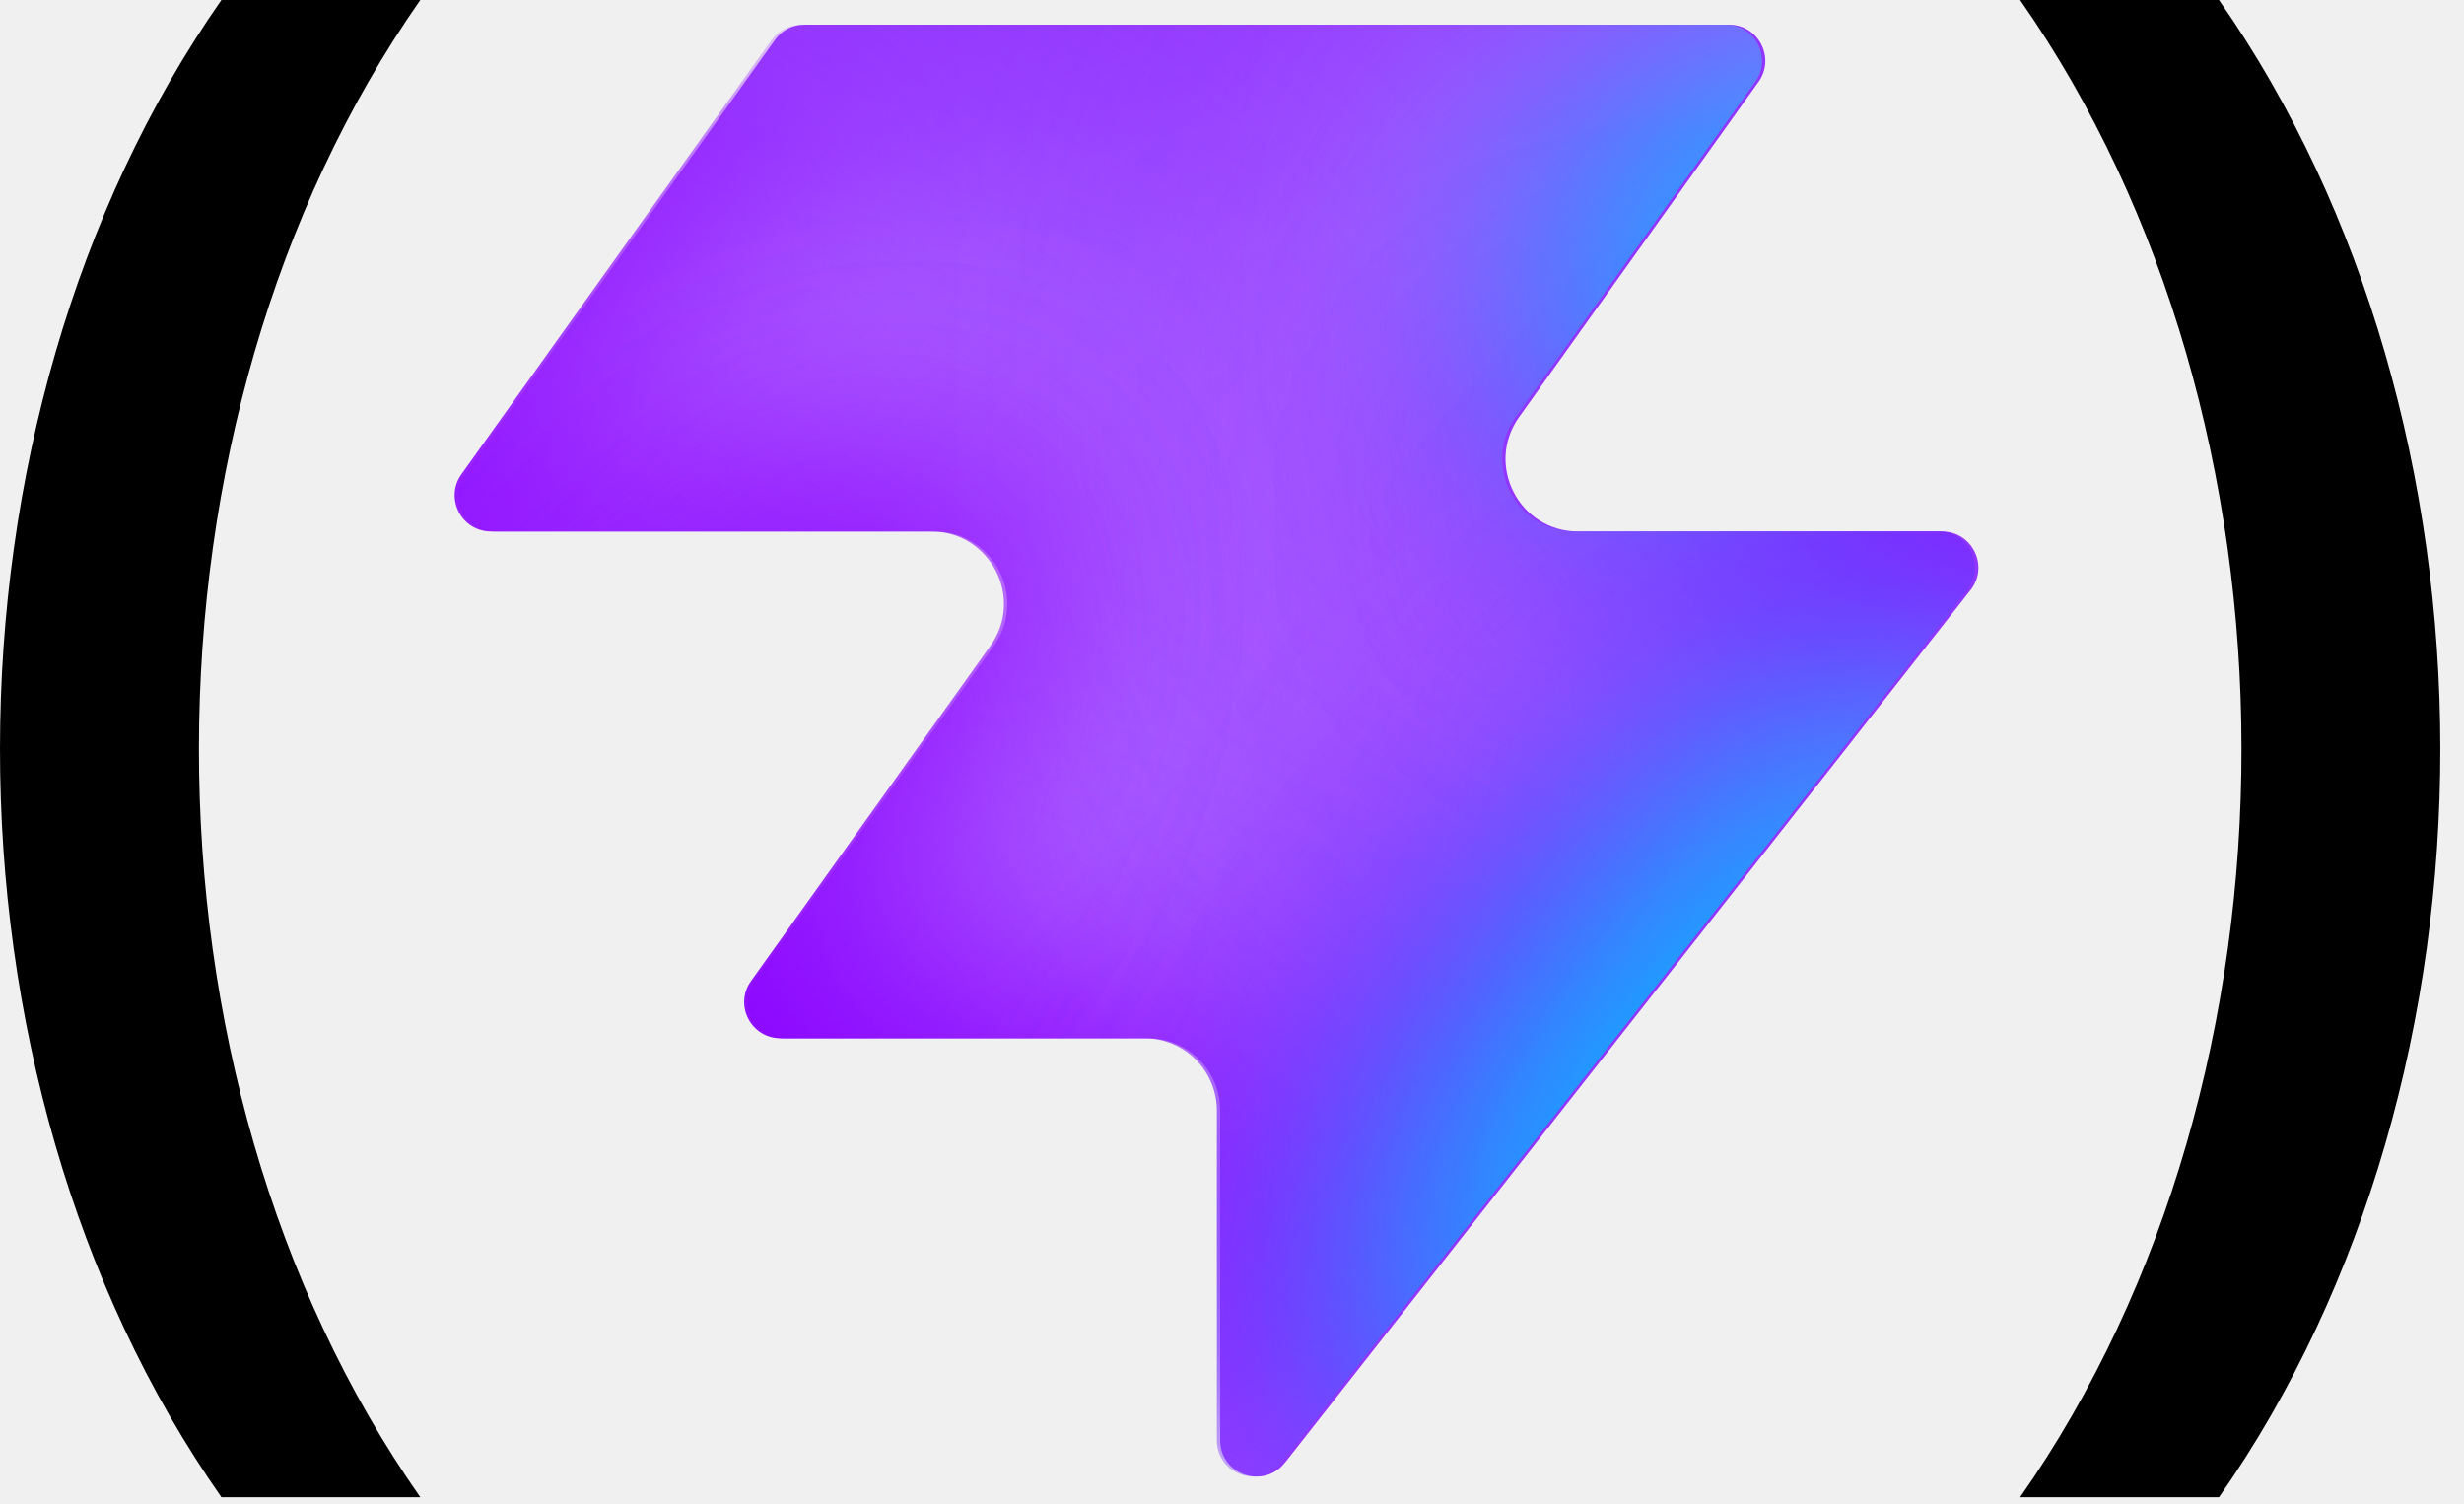
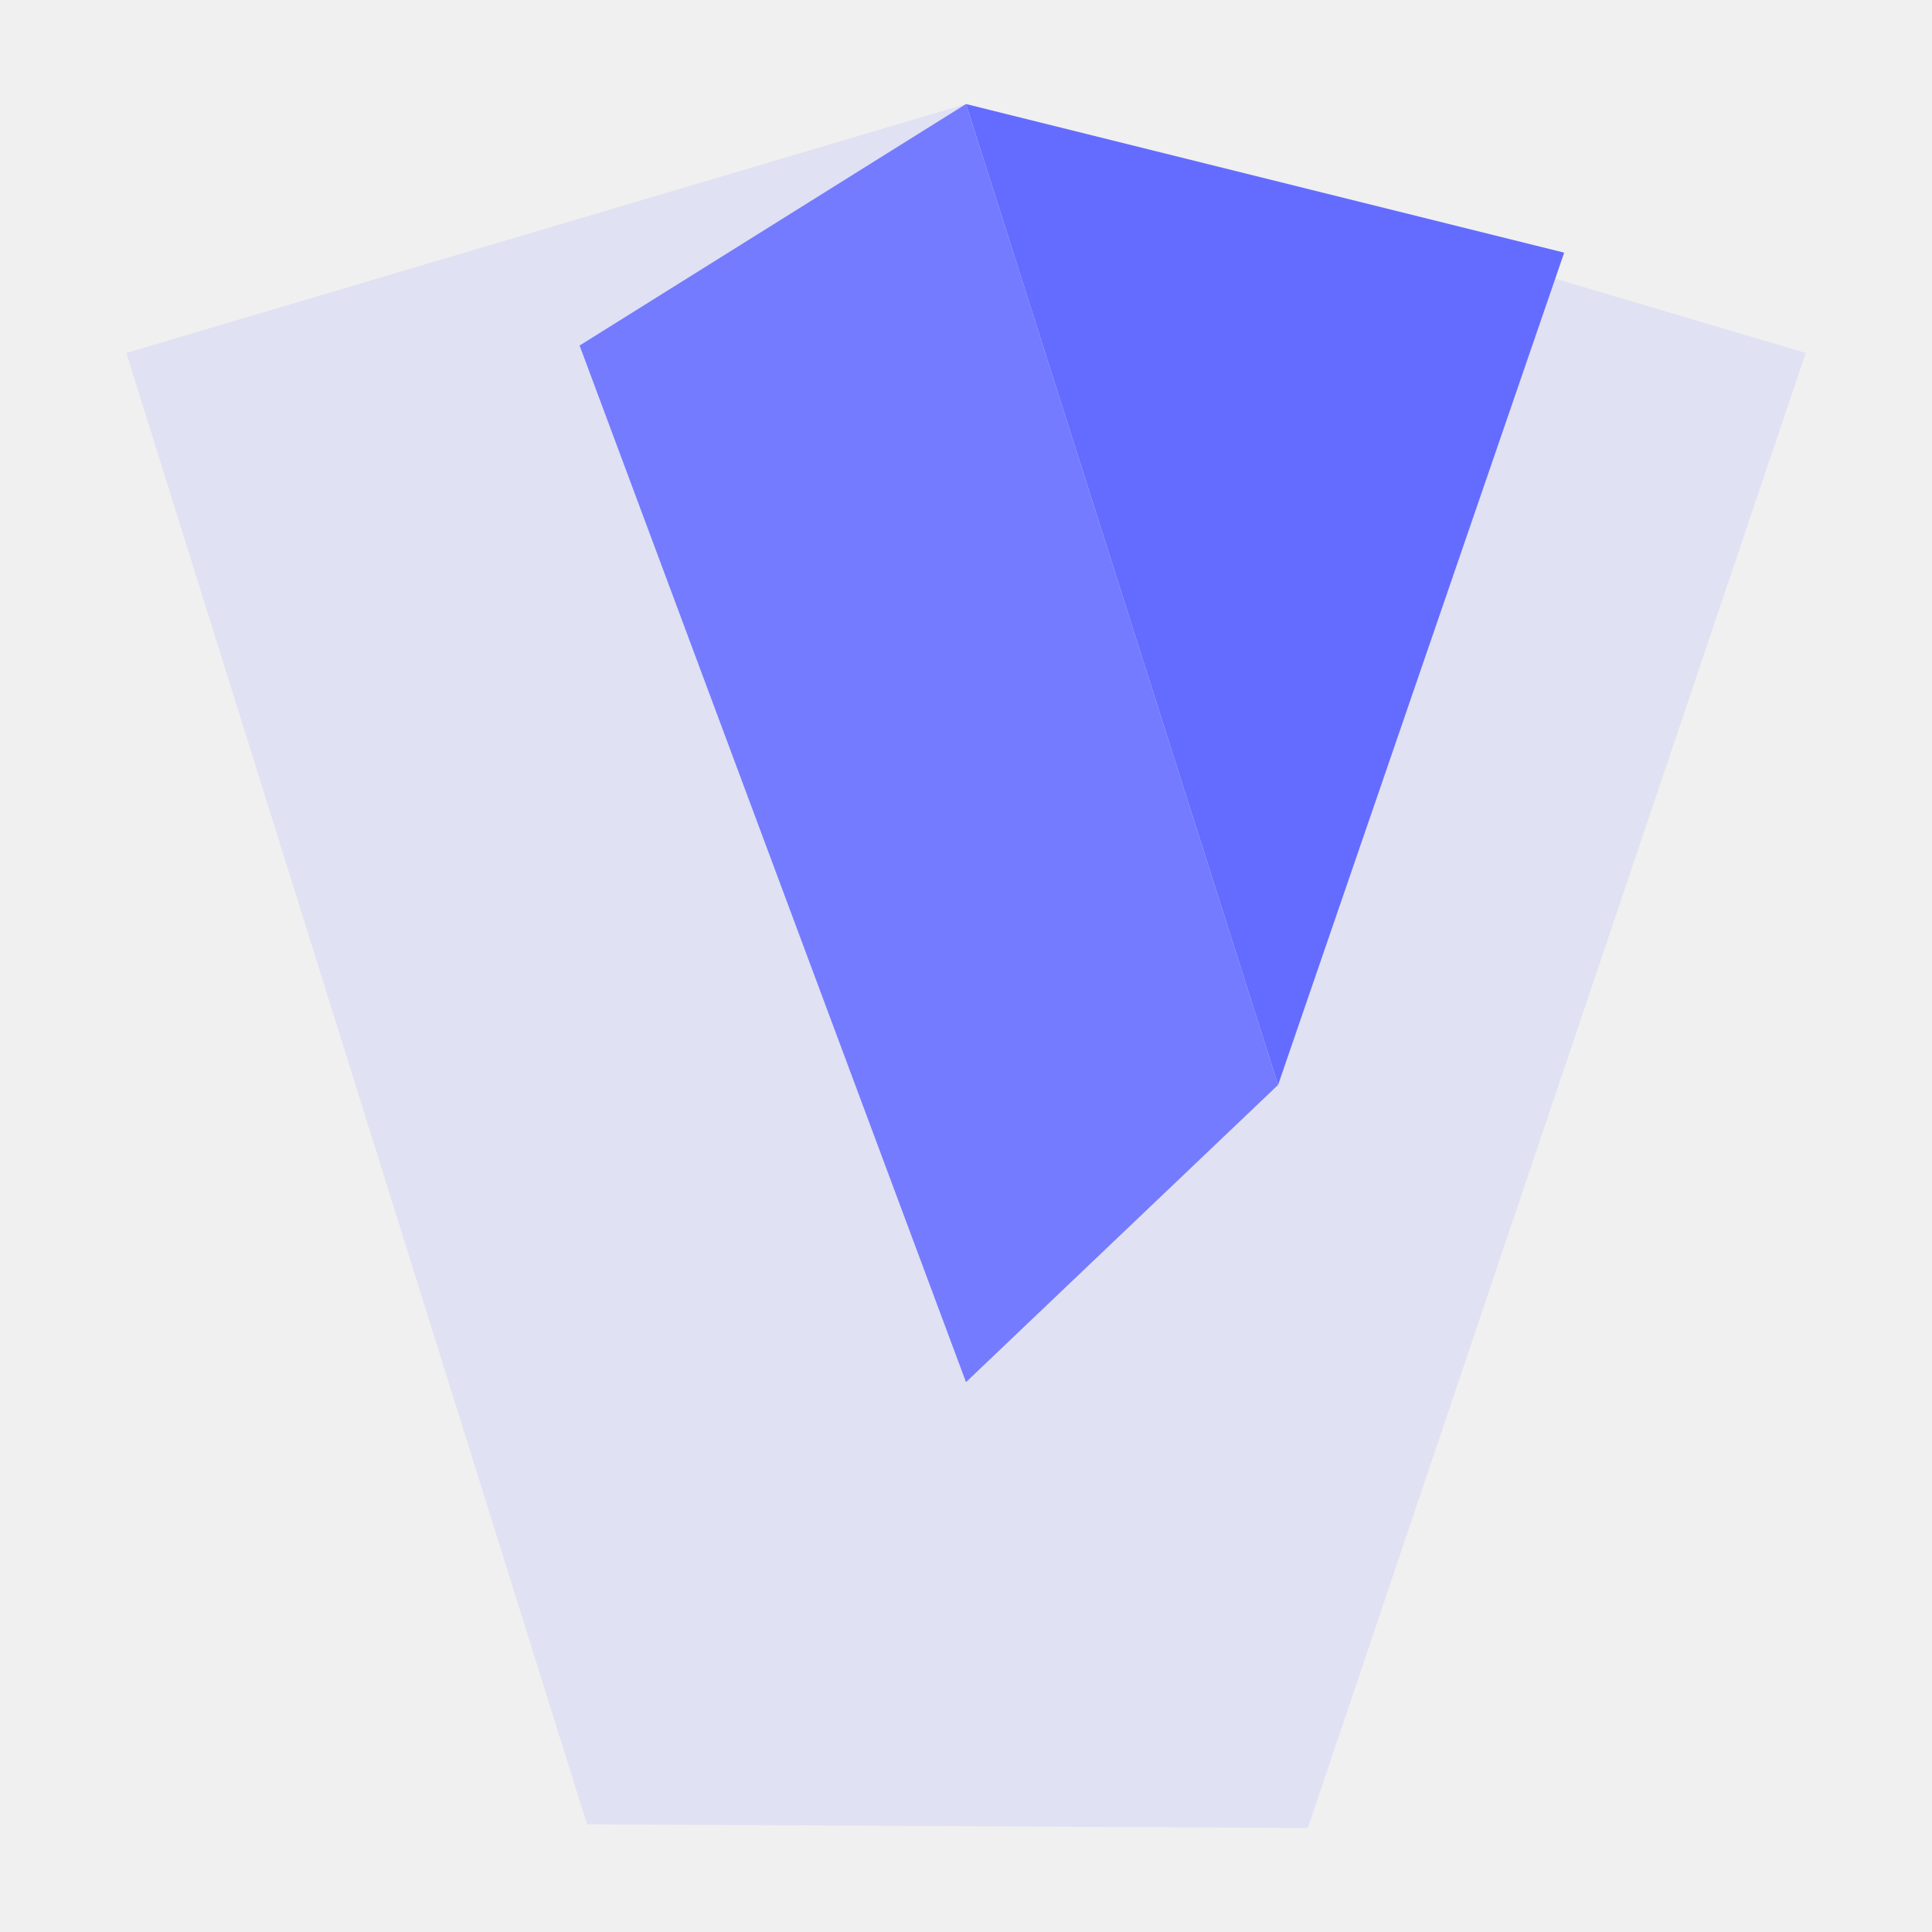
- <svg xmlns="http://www.w3.org/2000/svg" width="77" height="47" fill="none" aria-labelledby="vite-logo-title" viewBox="0 0 77 47">
-   <style>.parenthesis{fill:#000}@media (prefers-color-scheme:dark){.parenthesis{fill:#fff}}</style>
-   <path fill="#9135ff" d="M40.151 45.71c-.663.844-2.02.374-2.02-.699V34.708a2.26 2.26 0 0 0-2.262-2.262H24.493c-.92 0-1.457-1.04-.92-1.788l7.479-10.471c1.07-1.498 0-3.578-1.842-3.578H15.443c-.92 0-1.456-1.04-.92-1.788l9.696-13.576c.213-.297.556-.474.92-.474h28.894c.92 0 1.456 1.04.92 1.788l-7.48 10.472c-1.07 1.497 0 3.578 1.842 3.578h11.376c.944 0 1.474 1.087.89 1.83L40.153 45.712z" />
-   <mask id="a" width="48" height="47" x="14" y="0" maskUnits="userSpaceOnUse" style="mask-type:alpha">
-     <path fill="#000" d="M40.047 45.71c-.663.843-2.02.374-2.02-.699V34.708a2.26 2.26 0 0 0-2.262-2.262H24.389c-.92 0-1.457-1.04-.92-1.788l7.479-10.472c1.07-1.497 0-3.578-1.842-3.578H15.34c-.92 0-1.456-1.04-.92-1.788l9.696-13.575c.213-.297.556-.474.92-.474H53.93c.92 0 1.456 1.04.92 1.788L47.37 13.03c-1.07 1.498 0 3.578 1.842 3.578h11.376c.944 0 1.474 1.088.89 1.831L40.049 45.712z" />
-   </mask>
-   <g mask="url(#a)">
-     <g filter="url(#b)">
-       <ellipse cx="5.508" cy="14.704" fill="#eee6ff" rx="5.508" ry="14.704" transform="rotate(269.814 20.96 11.29)scale(-1 1)" />
-     </g>
-     <g filter="url(#c)">
-       <ellipse cx="10.399" cy="29.851" fill="#eee6ff" rx="10.399" ry="29.851" transform="rotate(89.814 -16.902 -8.275)scale(1 -1)" />
-     </g>
-     <g filter="url(#d)">
-       <ellipse cx="5.508" cy="30.487" fill="#8900ff" rx="5.508" ry="30.487" transform="rotate(89.814 -19.197 -7.127)scale(1 -1)" />
-     </g>
-     <g filter="url(#e)">
-       <ellipse cx="5.508" cy="30.599" fill="#8900ff" rx="5.508" ry="30.599" transform="rotate(89.814 -25.928 4.177)scale(1 -1)" />
-     </g>
-     <g filter="url(#f)">
-       <ellipse cx="5.508" cy="30.599" fill="#8900ff" rx="5.508" ry="30.599" transform="rotate(89.814 -25.738 5.52)scale(1 -1)" />
-     </g>
-     <g filter="url(#g)">
-       <ellipse cx="14.072" cy="22.078" fill="#eee6ff" rx="14.072" ry="22.078" transform="rotate(93.35 31.245 55.578)scale(-1 1)" />
-     </g>
-     <g filter="url(#h)">
-       <ellipse cx="3.47" cy="21.501" fill="#8900ff" rx="3.47" ry="21.501" transform="rotate(89.009 35.419 55.202)scale(-1 1)" />
-     </g>
-     <g filter="url(#i)">
-       <ellipse cx="3.47" cy="21.501" fill="#8900ff" rx="3.47" ry="21.501" transform="rotate(89.009 35.419 55.202)scale(-1 1)" />
-     </g>
-     <g filter="url(#j)">
-       <ellipse cx="14.592" cy="9.743" fill="#8900ff" rx="4.407" ry="29.108" transform="rotate(39.51 14.592 9.743)" />
-     </g>
-     <g filter="url(#k)">
-       <ellipse cx="61.728" cy="-5.321" fill="#8900ff" rx="4.407" ry="29.108" transform="rotate(37.892 61.728 -5.32)" />
-     </g>
-     <g filter="url(#l)">
-       <ellipse cx="55.618" cy="7.104" fill="#00c2ff" rx="5.971" ry="9.665" transform="rotate(37.892 55.618 7.104)" />
-     </g>
-     <g filter="url(#m)">
-       <ellipse cx="12.326" cy="39.103" fill="#8900ff" rx="4.407" ry="29.108" transform="rotate(37.892 12.326 39.103)" />
-     </g>
-     <g filter="url(#n)">
-       <ellipse cx="12.326" cy="39.103" fill="#8900ff" rx="4.407" ry="29.108" transform="rotate(37.892 12.326 39.103)" />
-     </g>
-     <g filter="url(#o)">
-       <ellipse cx="49.857" cy="30.678" fill="#8900ff" rx="4.407" ry="29.108" transform="rotate(37.892 49.857 30.678)" />
-     </g>
-     <g filter="url(#p)">
-       <ellipse cx="52.623" cy="33.171" fill="#00c2ff" rx="5.971" ry="15.297" transform="rotate(37.892 52.623 33.17)" />
-     </g>
-   </g>
-   <path d="M6.919 0c-9.198 13.166-9.252 33.575 0 46.789h6.215c-9.25-13.214-9.196-33.623 0-46.789zm62.424 0h-6.215c9.198 13.166 9.252 33.575 0 46.789h6.215c9.25-13.214 9.196-33.623 0-46.789" class="parenthesis" />
-   <defs>
-     <filter id="b" width="60.045" height="41.654" x="-5.564" y="16.92" color-interpolation-filters="sRGB" filterUnits="userSpaceOnUse">
-       <feFlood flood-opacity="0" result="BackgroundImageFix" />
-       <feBlend in="SourceGraphic" in2="BackgroundImageFix" result="shape" />
-       <feGaussianBlur result="effect1_foregroundBlur_2002_17286" stdDeviation="7.659" />
-     </filter>
-     <filter id="c" width="90.34" height="51.437" x="-40.407" y="-6.762" color-interpolation-filters="sRGB" filterUnits="userSpaceOnUse">
-       <feFlood flood-opacity="0" result="BackgroundImageFix" />
-       <feBlend in="SourceGraphic" in2="BackgroundImageFix" result="shape" />
-       <feGaussianBlur result="effect1_foregroundBlur_2002_17286" stdDeviation="7.659" />
-     </filter>
-     <filter id="d" width="79.355" height="29.4" x="-35.435" y="2.801" color-interpolation-filters="sRGB" filterUnits="userSpaceOnUse">
-       <feFlood flood-opacity="0" result="BackgroundImageFix" />
-       <feBlend in="SourceGraphic" in2="BackgroundImageFix" result="shape" />
-       <feGaussianBlur result="effect1_foregroundBlur_2002_17286" stdDeviation="4.596" />
-     </filter>
-     <filter id="e" width="79.579" height="29.4" x="-30.84" y="20.8" color-interpolation-filters="sRGB" filterUnits="userSpaceOnUse">
-       <feFlood flood-opacity="0" result="BackgroundImageFix" />
-       <feBlend in="SourceGraphic" in2="BackgroundImageFix" result="shape" />
-       <feGaussianBlur result="effect1_foregroundBlur_2002_17286" stdDeviation="4.596" />
-     </filter>
-     <filter id="f" width="79.579" height="29.4" x="-29.307" y="21.949" color-interpolation-filters="sRGB" filterUnits="userSpaceOnUse">
-       <feFlood flood-opacity="0" result="BackgroundImageFix" />
-       <feBlend in="SourceGraphic" in2="BackgroundImageFix" result="shape" />
-       <feGaussianBlur result="effect1_foregroundBlur_2002_17286" stdDeviation="4.596" />
-     </filter>
-     <filter id="g" width="74.749" height="58.852" x="29.961" y="-17.13" color-interpolation-filters="sRGB" filterUnits="userSpaceOnUse">
-       <feFlood flood-opacity="0" result="BackgroundImageFix" />
-       <feBlend in="SourceGraphic" in2="BackgroundImageFix" result="shape" />
-       <feGaussianBlur result="effect1_foregroundBlur_2002_17286" stdDeviation="7.659" />
-     </filter>
-     <filter id="h" width="61.377" height="25.362" x="37.754" y="3.055" color-interpolation-filters="sRGB" filterUnits="userSpaceOnUse">
-       <feFlood flood-opacity="0" result="BackgroundImageFix" />
-       <feBlend in="SourceGraphic" in2="BackgroundImageFix" result="shape" />
-       <feGaussianBlur result="effect1_foregroundBlur_2002_17286" stdDeviation="4.596" />
-     </filter>
-     <filter id="i" width="61.377" height="25.362" x="37.754" y="3.055" color-interpolation-filters="sRGB" filterUnits="userSpaceOnUse">
-       <feFlood flood-opacity="0" result="BackgroundImageFix" />
-       <feBlend in="SourceGraphic" in2="BackgroundImageFix" result="shape" />
-       <feGaussianBlur result="effect1_foregroundBlur_2002_17286" stdDeviation="4.596" />
-     </filter>
-     <filter id="j" width="56.045" height="63.649" x="-13.43" y="-22.082" color-interpolation-filters="sRGB" filterUnits="userSpaceOnUse">
-       <feFlood flood-opacity="0" result="BackgroundImageFix" />
-       <feBlend in="SourceGraphic" in2="BackgroundImageFix" result="shape" />
-       <feGaussianBlur result="effect1_foregroundBlur_2002_17286" stdDeviation="4.596" />
-     </filter>
-     <filter id="k" width="54.814" height="64.646" x="34.321" y="-37.644" color-interpolation-filters="sRGB" filterUnits="userSpaceOnUse">
-       <feFlood flood-opacity="0" result="BackgroundImageFix" />
-       <feBlend in="SourceGraphic" in2="BackgroundImageFix" result="shape" />
-       <feGaussianBlur result="effect1_foregroundBlur_2002_17286" stdDeviation="4.596" />
-     </filter>
-     <filter id="l" width="33.541" height="35.313" x="38.847" y="-10.552" color-interpolation-filters="sRGB" filterUnits="userSpaceOnUse">
-       <feFlood flood-opacity="0" result="BackgroundImageFix" />
-       <feBlend in="SourceGraphic" in2="BackgroundImageFix" result="shape" />
-       <feGaussianBlur result="effect1_foregroundBlur_2002_17286" stdDeviation="4.596" />
-     </filter>
-     <filter id="m" width="54.814" height="64.646" x="-15.081" y="6.78" color-interpolation-filters="sRGB" filterUnits="userSpaceOnUse">
-       <feFlood flood-opacity="0" result="BackgroundImageFix" />
-       <feBlend in="SourceGraphic" in2="BackgroundImageFix" result="shape" />
-       <feGaussianBlur result="effect1_foregroundBlur_2002_17286" stdDeviation="4.596" />
-     </filter>
-     <filter id="n" width="54.814" height="64.646" x="-15.081" y="6.78" color-interpolation-filters="sRGB" filterUnits="userSpaceOnUse">
-       <feFlood flood-opacity="0" result="BackgroundImageFix" />
-       <feBlend in="SourceGraphic" in2="BackgroundImageFix" result="shape" />
-       <feGaussianBlur result="effect1_foregroundBlur_2002_17286" stdDeviation="4.596" />
-     </filter>
-     <filter id="o" width="54.814" height="64.646" x="22.45" y="-1.645" color-interpolation-filters="sRGB" filterUnits="userSpaceOnUse">
-       <feFlood flood-opacity="0" result="BackgroundImageFix" />
-       <feBlend in="SourceGraphic" in2="BackgroundImageFix" result="shape" />
-       <feGaussianBlur result="effect1_foregroundBlur_2002_17286" stdDeviation="4.596" />
-     </filter>
-     <filter id="p" width="39.409" height="43.623" x="32.919" y="11.36" color-interpolation-filters="sRGB" filterUnits="userSpaceOnUse">
-       <feFlood flood-opacity="0" result="BackgroundImageFix" />
-       <feBlend in="SourceGraphic" in2="BackgroundImageFix" result="shape" />
-       <feGaussianBlur result="effect1_foregroundBlur_2002_17286" stdDeviation="4.596" />
-     </filter>
-   </defs>
+ <svg xmlns="http://www.w3.org/2000/svg" viewBox="0 0 520 520" fill="none">
+   <path d="M260 28L486 95L352 492L158 491L34 95L260 28Z" fill="#646CFF" fill-opacity=".12" />
+   <path d="M260 28L421 68L344 292L260 28Z" fill="#646CFF" />
+   <path d="M260 28L156 93L260 372L344 292L260 28Z" fill="#747BFF" />
</svg>
